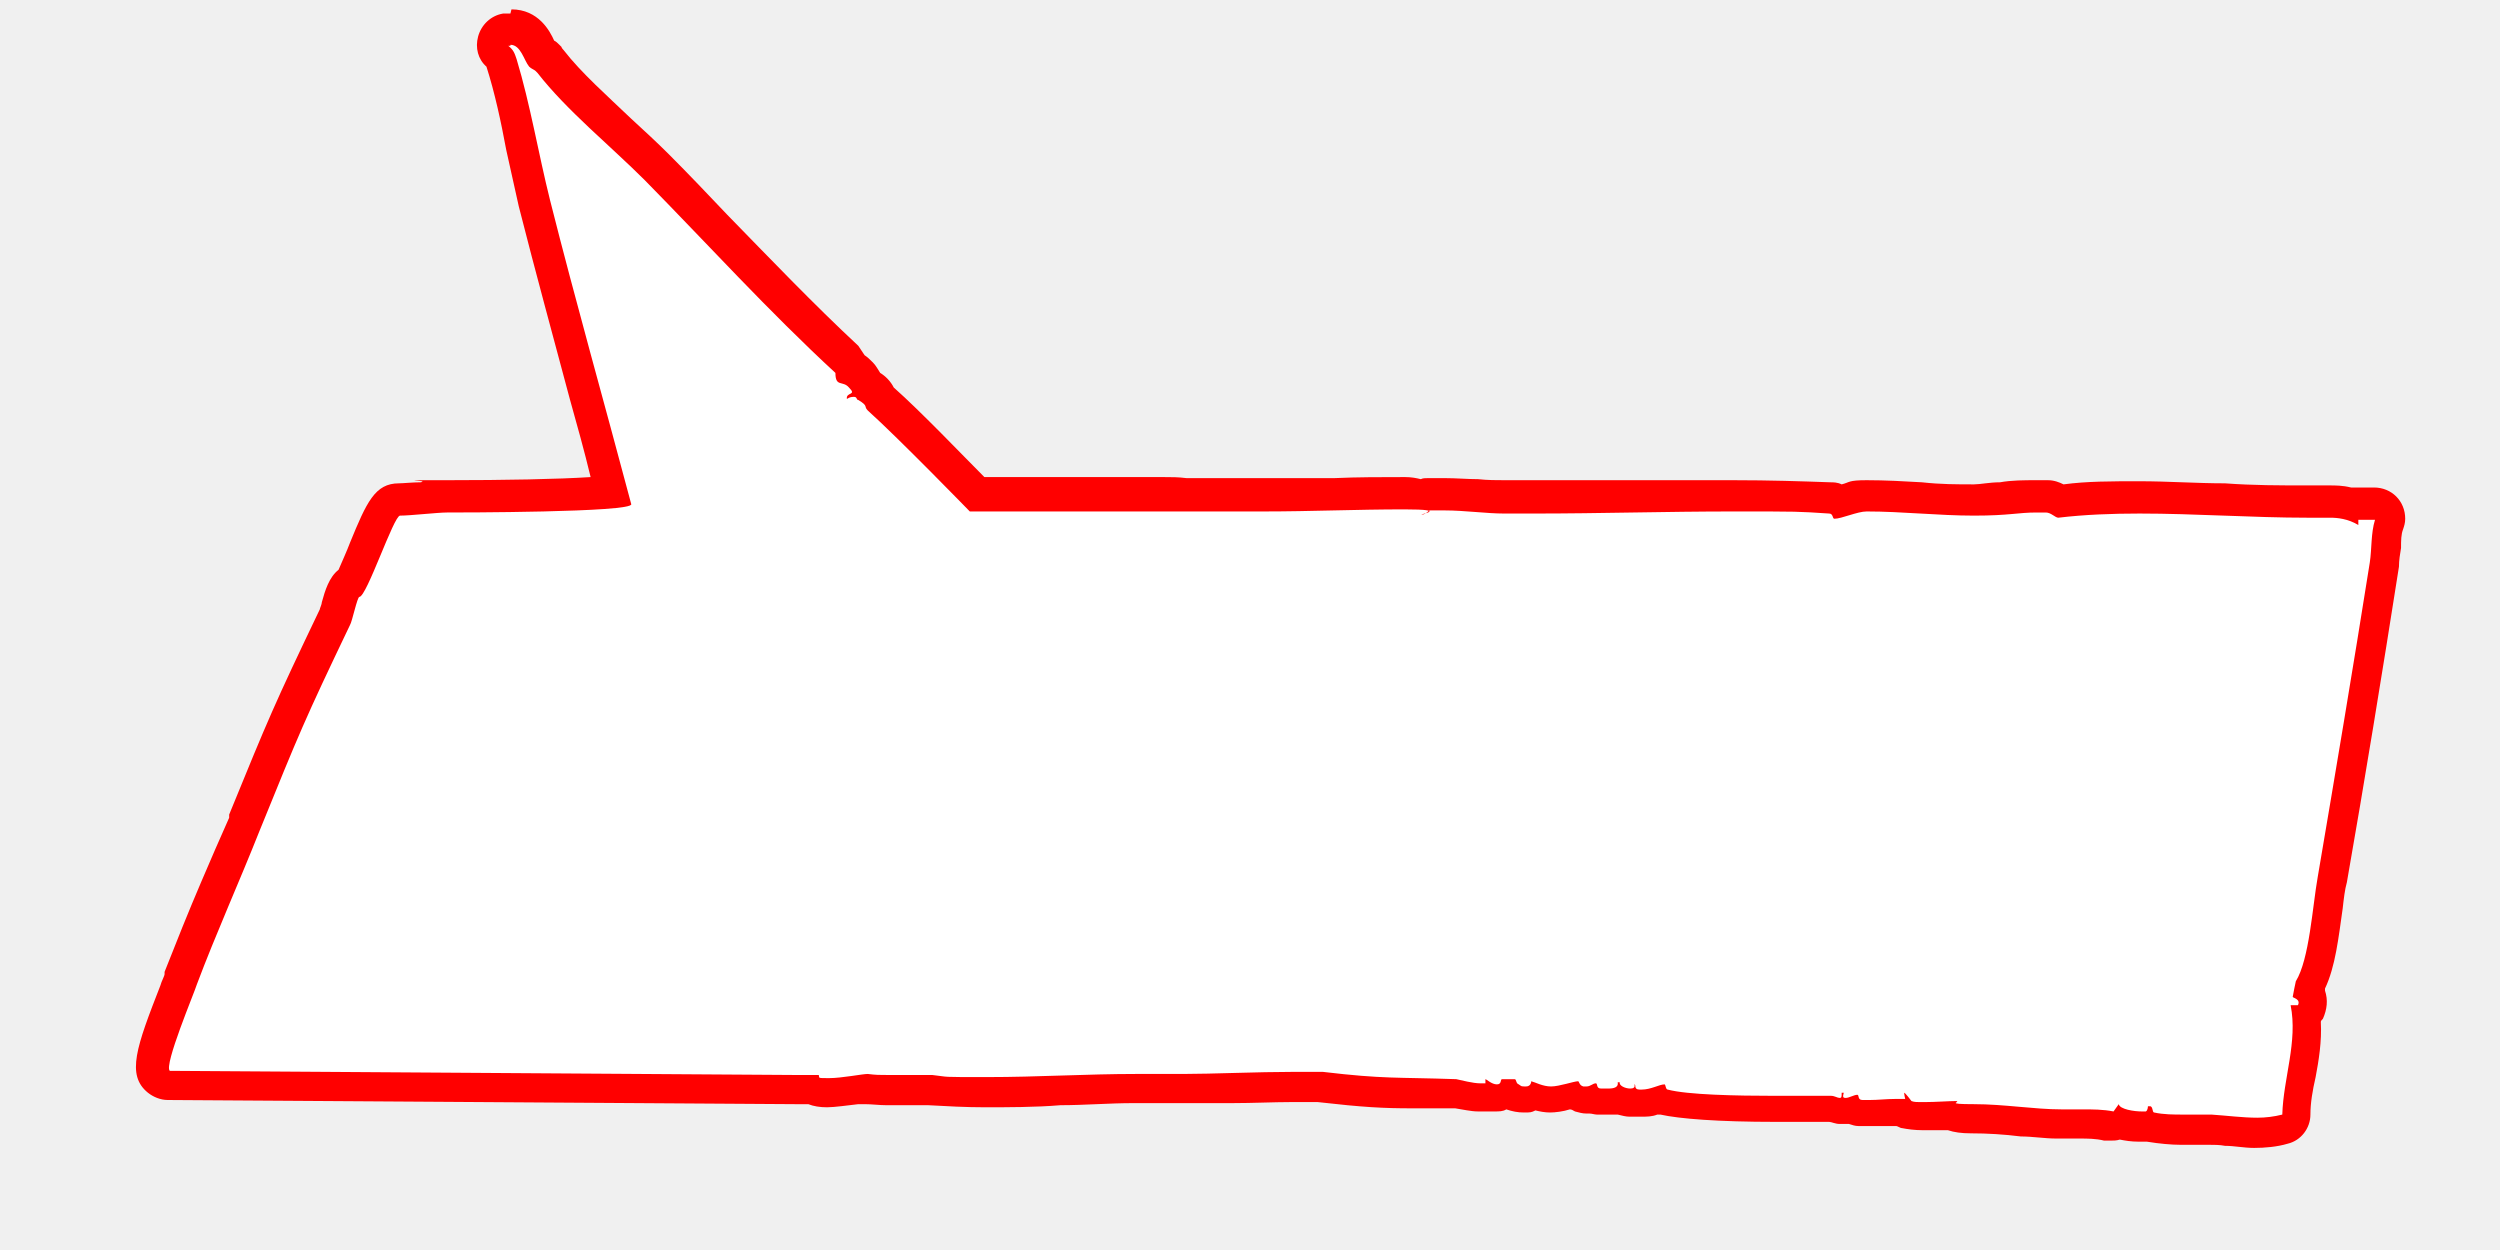
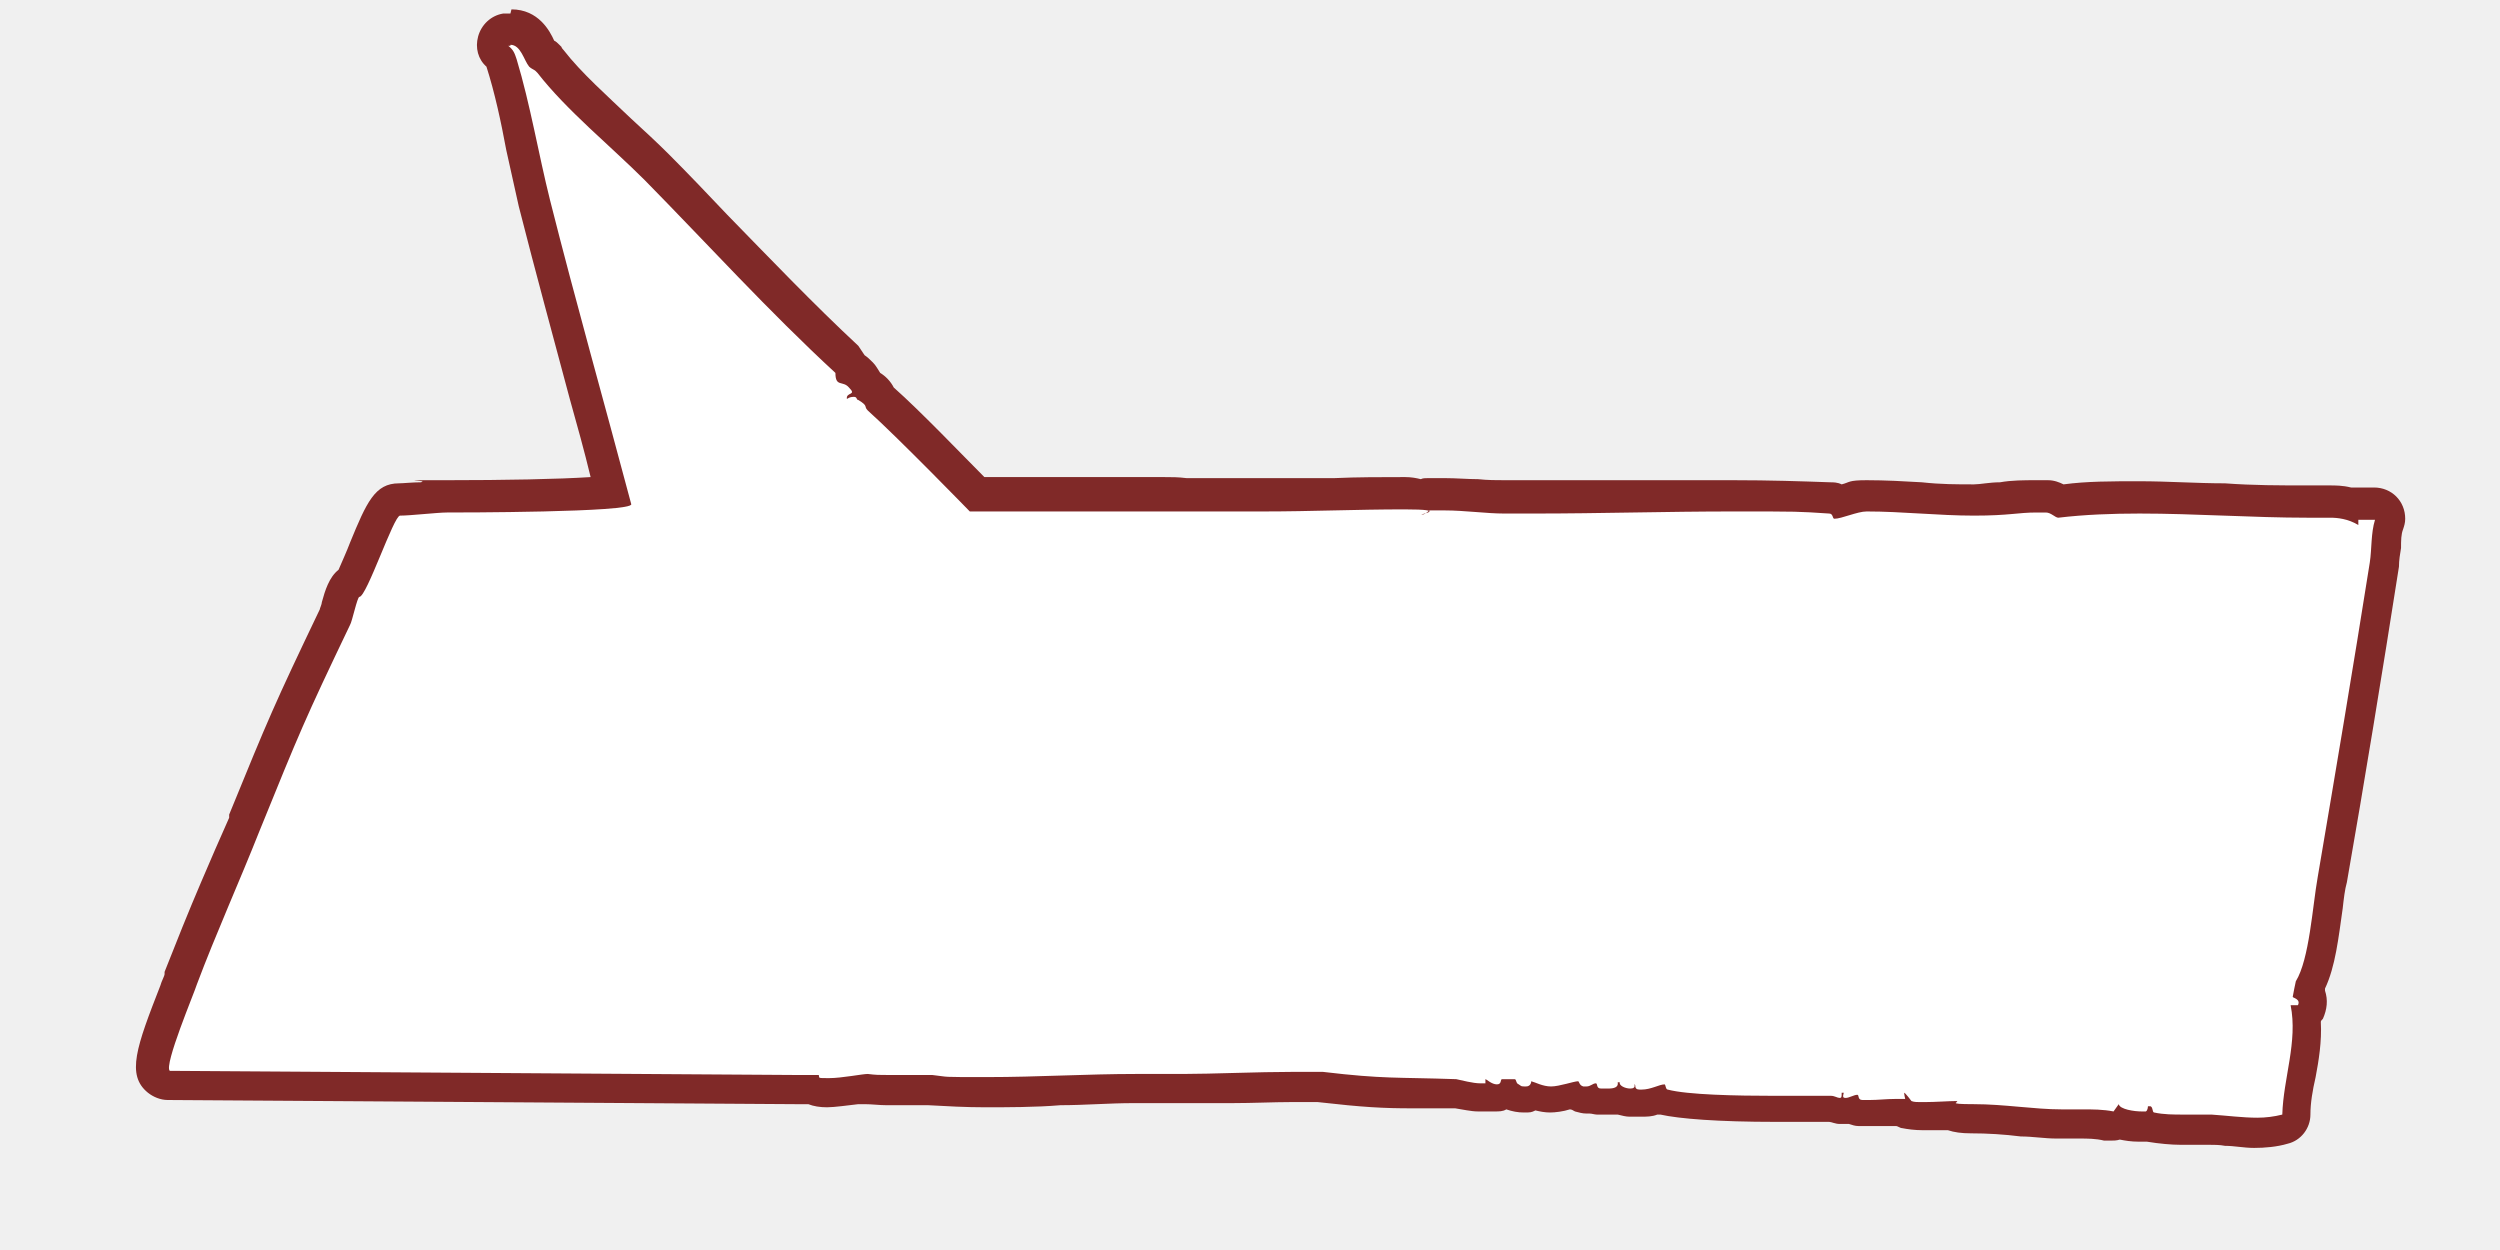
<svg xmlns="http://www.w3.org/2000/svg" id="Layer_1" version="1.1" viewBox="0 0 240 120">
  <g>
    <path d="M216.7,108.6c-.9,0-1.8,0-2.7-.2-.6,0-1.2-.1-1.8-.1-.3,0-.8,0-1.2,0-.5,0-1,0-1.5,0-1.3,0-2.2,0-3-.3,0,0,0,0-.1,0,0,0,0,0,0,0-.1,0-.4,0-.8,0s-1.2,0-1.9-.3c-.2.1-.5.2-.8.2s-.2,0-.3,0c-.9-.2-1.9-.2-2.7-.2s-1.7,0-2,0c-1.1,0-2.3-.1-3.4-.2-1.6-.1-3.3-.3-5-.3s-1.5,0-2-.3c-.3,0-.6,0-.9,0-.6,0-1.2,0-1.8,0s-1.2,0-1.6-.2c-.2,0-.3,0-.5-.2,0,0-.1,0-.2,0-.2,0-.4,0-.6,0s-.7,0-1.1,0c-.4,0-.9,0-1.3,0s-.6,0-.8,0c-.3,0-.6-.1-.9-.3-.2,0-.4,0-.5,0s-.3,0-.4,0c0,0-.1,0-.2,0-.3,0-.6,0-.8-.1,0,0,0,0,0,0,0,0,0,0,0,0-1.1,0-3.1,0-5.2,0-3.7,0-8.5-.1-10.7-.6-.2,0-.4-.1-.6-.3-.4.1-1,.3-1.6.3s-.2,0-.3,0c-.2,0-.3,0-.5,0-.1,0-.3,0-.4,0-.3,0-.7,0-1.1-.2-.3,0-.6.1-1,.1s-.7,0-.9,0c-.2,0-.5,0-.7-.2-.2,0-.3,0-.5,0s-.5,0-.7-.1c-.2,0-.4-.2-.6-.3-.7.2-1.4.4-2,.4s-1-.1-1.4-.3c-.3.1-.6.2-1,.2s-.8,0-1.2-.3c-.2,0-.3-.1-.5-.2-.3.2-.7.3-1.1.3s-.5,0-.8-.1c-.2,0-.5.1-.8.1-.6,0-1.3-.2-1.9-.3-.2,0-.4,0-.5-.1-1.5,0-2.8,0-3.8,0-2.8,0-4.7,0-9-.6-.6,0-1.5,0-2.7,0s-3.7,0-5.7.1c-1.8,0-3.5,0-4.9,0s-.8,0-1.1,0c-1.2,0-2.3,0-3.5,0-2.4,0-4.8,0-7.1.2-2.3,0-4.8.2-7.2.2s-3.7,0-5.4-.2c-.6,0-1.1,0-1.5,0s-.9,0-1.3,0c-.4,0-.8,0-1.3,0s-1.3,0-2.1-.1c-.2,0-.5,0-.8.1-.9.1-1.9.3-2.8.3s-1.1,0-1.5-.3h-1.6l-60.2-.4c-.3,0-.7-.1-1-.3-1.1-.9-.9-2.2,1.7-8.6.2-.6.4-1.1.5-1.2,0,0,0,0,0-.1,1-2.8,2.3-5.7,3.5-8.5.9-2,1.8-4.2,2.5-6.2v-.3c3.9-9.3,4.4-10.5,8.7-19.6,0,0,0,0,0,0,0-.2.2-.6.3-.9.3-1.2.6-2.1,1.3-2.5.4-.7.9-2.1,1.3-3,1.5-3.7,2-4.8,3.3-4.8s1.4,0,2.2-.2c.9,0,1.8-.1,2.3-.1,7.2,0,13.3-.2,15.9-.4-.8-3.1-1.7-6.2-2.5-9.3-1.6-6-3.3-12.2-4.9-18.4-.4-1.7-.8-3.6-1.2-5.3-.6-2.7-1.2-5.6-2-8.1q-.1-.4-.3-.6c-.5-.4-.7-1-.5-1.5.1-.6.6-1,1.2-1.1.2,0,.3,0,.4,0,1.7,0,2.4,1.5,2.8,2.2,0,.1.1.2.2.3,0,0,0,0,0,0,.1,0,.4.2.5.4l.2.2s0,0,.1.1c1.8,2.3,4.3,4.6,6.7,6.8,1.2,1.1,2.4,2.2,3.5,3.3,1.9,1.9,3.7,3.8,5.6,5.8,4.1,4.2,8.3,8.6,12.7,12.7.2.2.4.5.5.8.3.1.6.3.9.7.2.2.5.5.6.9,0,0,0,0,0,0,.6.4,1,.7,1.2,1.3,2.6,2.3,7.7,7.6,9.3,9.2,2.5,0,11.5,0,17.8,0h0c.8,0,1.2,0,2,.1.7,0,1.5,0,2.4,0s1.8,0,2.7,0c.9,0,1.8,0,2.7,0,2.2,0,4.4,0,6.6,0,2.2,0,4.5-.1,6.8-.1s1.2.2,1.6.4c.2-.1.5-.2.8-.3.5,0,.9,0,1.5,0,1,0,2.1,0,3.1.1,1,0,1.9.1,2.7.1,1,0,1.9,0,2.9,0,3.1,0,6.3,0,9.5,0,3.2,0,6.4,0,9.6,0s6.5,0,9.3.2h0c.2,0,.6,0,1,.3.1,0,.2,0,.3-.1.7-.2,1.5-.4,2.2-.4,1.7,0,3.5.1,5.2.2,1.7,0,3.4.2,5.1.2s1.6,0,2.7-.2c1.2,0,2.4-.2,3.3-.2s.7,0,1,0c.6,0,1,.3,1.3.5,2.2-.2,4.7-.3,7.6-.3s5.5,0,8.2.2c2.6,0,5.3.2,7.9.2s.8,0,1.1,0c.4,0,.8,0,1.1,0,.6,0,1.3,0,2.1.3.2,0,.4-.1.6-.1h1.6c.5,0,.9.2,1.2.6.3.4.4.9.2,1.3-.2.6-.2,1.4-.3,2.2,0,.5,0,1.1-.2,1.7-1.5,9.6-3.1,19-5,30.2-.1.7-.2,1.6-.4,2.6-.4,2.8-.8,5.9-1.8,7.7,0,0,0,.2,0,.3.1.2.2.3.3.6.2.5.1,1-.1,1.5,0,.2-.2.3-.4.5.1,1.9-.2,3.8-.5,5.6-.2,1.3-.4,2.6-.5,3.8,0,.7-.5,1.2-1.1,1.4-.8.2-1.8.3-2.8.3Z" fill="#fff" />
-     <path d="M49,4.3c1,0,1.3,1.5,1.8,2.1.2.2.5.3.6.4l.2.2c2.8,3.6,7,7,10.3,10.3,6,6.1,11.9,12.6,18.3,18.5,0,1.4.7.7,1.3,1.4.8.8-.3.4-.2,1.1.3-.2.5-.2.7-.2.3,0,.2.3.4.3,1,.6.5.6.9,1,3,2.7,9.8,9.7,9.8,9.7,0,0,11.1,0,18.5,0,.8,0,1.2,0,1.9,0,.8,0,1.6,0,2.5,0,1.8,0,3.7,0,5.4,0,4.4,0,8.9-.2,13.4-.2s1.3.5,1.7.5.6-.4.8-.4c.4,0,.9,0,1.4,0,1.9,0,4,.3,5.7.3,1,0,1.9,0,2.9,0,6.3,0,12.7-.2,19.1-.2s6.1,0,9.2.2c.4,0,.3.5.5.5.7,0,2.2-.7,3.1-.7,3.4,0,6.9.4,10.3.4s4.2-.3,6-.3.7,0,.9,0c.5,0,.9.5,1.2.5,2.5-.3,5.2-.4,7.8-.4,5.3,0,10.9.4,16.1.4s1.5,0,2.2,0,1.7.1,2.7.7v-.5h0,1.6c-.4,1.3-.3,2.8-.5,4.1-1.6,10.1-3.3,20.2-5,30.2-.5,2.8-.8,7.9-2.1,10,0,0-.3,1.4-.3,1.5s.8.2.5.8h-.7c.7,3.5-.7,7-.8,10.5-.8.2-1.6.3-2.4.3-1.4,0-2.9-.2-4.4-.3-.8,0-1.8,0-2.7,0s-1.9,0-2.8-.2c-.2,0-.1-.6-.4-.6,0,0-.1,0-.2,0,0,0,0,.4-.2.5,0,0-.2,0-.4,0-.7,0-2.1-.2-2.2-.7l-.5.7c-1-.2-2-.2-3-.2-.7,0-1.4,0-2,0-2.6,0-5.5-.5-8.4-.5s-1.2-.2-1.7-.3c-.7,0-2,.1-3,.1s-1,0-1.3-.1c0,0-.6-.8-.7-.8,0,0,0,.2.1.6-.3,0-.6,0-1,0-.8,0-1.6.1-2.4.1s-.4,0-.7,0c-.5,0-.3-.5-.5-.5-.3,0-.8.3-1.1.3s-.3-.1-.2-.5h-.2c0,.4,0,.5-.2.5s-.5-.2-.8-.2c0,0,0,0-.1,0-1.1,0-3.1,0-5.2,0-3.9,0-8.5-.1-10.4-.6-.2,0-.2-.5-.3-.5-.5,0-1.3.5-2.2.5s-.1,0-.2,0c-.6,0-.3-.5-.5-.5,0,0,0,0,0,0,.1.3-.1.4-.4.4-.5,0-1.1-.3-1-.6h-.2c.1.5-.4.6-.9.6s-.6,0-.7,0c-.5,0-.3-.5-.5-.5-.3,0-.5.3-.9.3s-.2,0-.3,0c-.4-.1-.4-.5-.5-.5-.4,0-1.8.5-2.6.5s-1.5-.4-1.9-.5c0,0,0,.5-.5.5s-.4,0-.7-.2c-.3-.1-.2-.5-.4-.5h-1.2c-.2,0,0,.5-.5.5s-1-.5-1.1-.5v.4c-.1,0-.3,0-.5,0-.7,0-1.8-.3-2.3-.4-5.8-.2-6.9,0-12.8-.7-.7,0-1.7,0-2.9,0-3.3,0-7.8.2-10.5.2s-.7,0-1,0c-1.2,0-2.3,0-3.5,0-4.8,0-9.5.3-14.3.3s-3.5,0-5.3-.2c-.6,0-1.1,0-1.6,0-1,0-1.7,0-2.6,0s-1.2,0-2-.1c-.5,0-2.5.4-3.7.4s-.9,0-1-.3h-2.1l-60.2-.4c-.6-.5,2.4-7.6,2.6-8.3,1.8-4.8,4.1-9.9,6-14.7,3.9-9.6,4.3-10.6,8.7-19.8.2-.3.7-2.7.9-2.7,0,0,0,0,0,0,.7,0,3.3-7.8,3.9-7.8,1,0,3.6-.3,4.5-.3s17.9,0,17.7-.8c-2.6-9.8-5.3-19.3-7.8-29.2-1.1-4.4-1.9-9.2-3.2-13.5-.2-.6-.3-.9-.8-1.3,0,0,.1,0,.2,0M228,49.7h0M49,1.3c-.2,0-.5,0-.7,0-1.2.2-2.1,1.1-2.4,2.2-.3,1.1,0,2.2.8,2.9,0,0,0,0,0,0,.8,2.5,1.4,5.3,1.9,8,.4,1.8.8,3.6,1.2,5.4,1.6,6.3,3.3,12.5,4.9,18.5.7,2.5,1.4,5,2,7.5-3.1.2-8.2.3-13.9.3s-1.4,0-2.4.2c-.8,0-1.7.1-2.1.1-2.3,0-3.1,1.8-4.7,5.7-.3.8-.8,1.9-1.1,2.6-.9.7-1.3,2-1.6,3.1,0,.2-.2.6-.2.7-4.4,9.2-4.9,10.4-8.7,19.7v.3c-.9,2-1.8,4.1-2.7,6.2-1.2,2.8-2.4,5.8-3.5,8.6,0,0,0,.1,0,.2,0,.2-.3.7-.4,1.1-2.3,5.9-3.3,8.6-1.2,10.3.5.4,1.2.7,1.9.7l60.2.4h1.3c.5.2,1.1.3,1.8.3s2.1-.2,3-.3c.3,0,.5,0,.6,0,.7,0,1.4.1,2.1.1s.9,0,1.4,0c.4,0,.8,0,1.2,0s.9,0,1.4,0c1.8.1,3.6.2,5.5.2s4.9,0,7.2-.2c2.3,0,4.7-.2,7-.2s2.3,0,3.4,0c.4,0,.7,0,1.2,0,1.4,0,3.1,0,4.9,0,1.9,0,4-.1,5.6-.1,1.1,0,2,0,2.6,0,4.4.5,6.3.6,9.1.6,1,0,2.2,0,3.7,0,.1,0,.2,0,.4,0,.7.1,1.5.3,2.2.3s.6,0,.8,0c.2,0,.5,0,.8,0,.4,0,.8,0,1.1-.2.6.2,1.1.3,1.7.3s.7,0,1.1-.2c.4.1.9.2,1.4.2s1.3-.1,1.9-.3c.2,0,.3.1.5.2.4.1.7.2,1.1.2s.2,0,.3,0c.2,0,.5.1.7.1.3,0,.7,0,1.1,0s.6,0,.9,0c.4.1.8.2,1.1.2s.2,0,.3,0c.2,0,.3,0,.5,0,.1,0,.3,0,.4,0,.5,0,1,0,1.5-.2.1,0,.2,0,.3,0h0c1.8.4,5.5.7,11.1.7s4.3,0,5.1,0c.2,0,.6.2,1,.2s0,0,.1,0c.2,0,.3,0,.5,0s.2,0,.3,0c.3.1.6.2.9.2.3,0,.6,0,1,0,.5,0,1,0,1.4,0,.3,0,.7,0,.9,0s.3,0,.3,0c0,0,0,0,0,0,.2,0,.4.2.6.2.5.1,1.2.2,2,.2s1.3,0,1.9,0c.2,0,.4,0,.5,0,.6.2,1.3.3,2.2.3,1.6,0,3.2.1,4.8.3,1.1,0,2.3.2,3.4.2,0,0,0,0,.1,0,.4,0,.7,0,1.1,0,.3,0,.7,0,1,0,.8,0,1.6,0,2.4.2.2,0,.4,0,.6,0,.3,0,.6,0,.9-.1.5.1,1.1.2,1.8.2s.6,0,.8,0c1.2.2,2.4.3,3.2.3s1,0,1.5,0c.4,0,.8,0,1.2,0,.5,0,1.1,0,1.6.1.9,0,1.8.2,2.8.2s2.2-.1,3.2-.4c1.3-.3,2.2-1.5,2.2-2.8,0-1.1.2-2.3.5-3.6.3-1.6.6-3.4.5-5.3,0-.1.1-.2.2-.3.4-.9.5-1.8.2-2.7,0,0,0-.1,0-.2,1-2.1,1.3-4.9,1.7-7.7.1-.9.2-1.8.4-2.5,1.7-9.7,3.4-20.1,5-30.3,0-.6.1-1.2.2-1.8,0-.7,0-1.3.2-1.8.1-.3.2-.6.2-1,0-1.7-1.3-3-3-3h-1.6c-.2,0-.4,0-.6,0-.8-.2-1.5-.2-2.1-.2s-.8,0-1.2,0c-.3,0-.7,0-1,0-2.5,0-5.1,0-7.8-.2-2.7,0-5.5-.2-8.2-.2s-5.1,0-7.3.3c-.4-.2-.9-.4-1.5-.4-.3,0-.7,0-1.2,0-1,0-2.3,0-3.4.2-1,0-1.9.2-2.5.2-1.6,0-3.2,0-5-.2-1.7-.1-3.5-.2-5.3-.2s-1.6.2-2.4.4c-.4-.2-.8-.2-1.1-.2-2.8-.1-5.8-.2-9.3-.2s-6.5,0-9.6,0c-3.1,0-6.3,0-9.4,0s-1.9,0-2.9,0c-.8,0-1.7,0-2.6-.1-1,0-2.1-.1-3.2-.1s-1.1,0-1.6,0c-.3,0-.5,0-.7.1-.4-.1-.9-.2-1.5-.2-2.3,0-4.6,0-6.8.1-2.2,0-4.4,0-6.6,0s-1.8,0-2.7,0c-.9,0-1.8,0-2.7,0s-1.6,0-2.2,0c-.8-.1-1.4-.1-2.2-.1-5.9,0-14.1,0-17.2,0-1.9-1.9-6.1-6.3-8.7-8.6-.3-.6-.8-1.1-1.3-1.4-.2-.3-.4-.7-.7-1-.3-.3-.5-.5-.8-.7-.2-.3-.4-.6-.6-.9-4.3-4-8.5-8.4-12.6-12.6-1.8-1.9-3.7-3.9-5.6-5.8-1.1-1.1-2.4-2.3-3.6-3.4-2.3-2.2-4.8-4.4-6.5-6.6,0,0-.2-.2-.2-.3l-.2-.2c-.2-.2-.3-.3-.5-.4-.4-.9-1.5-3-4.1-3h0Z" fill="red" />
+     <path d="M49,4.3c1,0,1.3,1.5,1.8,2.1.2.2.5.3.6.4l.2.2c2.8,3.6,7,7,10.3,10.3,6,6.1,11.9,12.6,18.3,18.5,0,1.4.7.7,1.3,1.4.8.8-.3.4-.2,1.1.3-.2.5-.2.7-.2.3,0,.2.3.4.3,1,.6.5.6.9,1,3,2.7,9.8,9.7,9.8,9.7,0,0,11.1,0,18.5,0,.8,0,1.2,0,1.9,0,.8,0,1.6,0,2.5,0,1.8,0,3.7,0,5.4,0,4.4,0,8.9-.2,13.4-.2s1.3.5,1.7.5.6-.4.8-.4c.4,0,.9,0,1.4,0,1.9,0,4,.3,5.7.3,1,0,1.9,0,2.9,0,6.3,0,12.7-.2,19.1-.2s6.1,0,9.2.2c.4,0,.3.5.5.5.7,0,2.2-.7,3.1-.7,3.4,0,6.9.4,10.3.4s4.2-.3,6-.3.7,0,.9,0c.5,0,.9.5,1.2.5,2.5-.3,5.2-.4,7.8-.4,5.3,0,10.9.4,16.1.4s1.5,0,2.2,0,1.7.1,2.7.7v-.5h0,1.6c-.4,1.3-.3,2.8-.5,4.1-1.6,10.1-3.3,20.2-5,30.2-.5,2.8-.8,7.9-2.1,10,0,0-.3,1.4-.3,1.5s.8.2.5.8h-.7c.7,3.5-.7,7-.8,10.5-.8.2-1.6.3-2.4.3-1.4,0-2.9-.2-4.4-.3-.8,0-1.8,0-2.7,0s-1.9,0-2.8-.2c-.2,0-.1-.6-.4-.6,0,0-.1,0-.2,0,0,0,0,.4-.2.5,0,0-.2,0-.4,0-.7,0-2.1-.2-2.2-.7l-.5.7c-1-.2-2-.2-3-.2-.7,0-1.4,0-2,0-2.6,0-5.5-.5-8.4-.5s-1.2-.2-1.7-.3c-.7,0-2,.1-3,.1s-1,0-1.3-.1c0,0-.6-.8-.7-.8,0,0,0,.2.1.6-.3,0-.6,0-1,0-.8,0-1.6.1-2.4.1s-.4,0-.7,0c-.5,0-.3-.5-.5-.5-.3,0-.8.3-1.1.3s-.3-.1-.2-.5h-.2c0,.4,0,.5-.2.5s-.5-.2-.8-.2c0,0,0,0-.1,0-1.1,0-3.1,0-5.2,0-3.9,0-8.5-.1-10.4-.6-.2,0-.2-.5-.3-.5-.5,0-1.3.5-2.2.5s-.1,0-.2,0c-.6,0-.3-.5-.5-.5,0,0,0,0,0,0,.1.3-.1.4-.4.4-.5,0-1.1-.3-1-.6h-.2c.1.5-.4.6-.9.6s-.6,0-.7,0c-.5,0-.3-.5-.5-.5-.3,0-.5.3-.9.3s-.2,0-.3,0c-.4-.1-.4-.5-.5-.5-.4,0-1.8.5-2.6.5s-1.5-.4-1.9-.5c0,0,0,.5-.5.5s-.4,0-.7-.2c-.3-.1-.2-.5-.4-.5h-1.2c-.2,0,0,.5-.5.5s-1-.5-1.1-.5v.4c-.1,0-.3,0-.5,0-.7,0-1.8-.3-2.3-.4-5.8-.2-6.9,0-12.8-.7-.7,0-1.7,0-2.9,0-3.3,0-7.8.2-10.5.2s-.7,0-1,0c-1.2,0-2.3,0-3.5,0-4.8,0-9.5.3-14.3.3s-3.5,0-5.3-.2c-.6,0-1.1,0-1.6,0-1,0-1.7,0-2.6,0s-1.2,0-2-.1c-.5,0-2.5.4-3.7.4s-.9,0-1-.3h-2.1l-60.2-.4c-.6-.5,2.4-7.6,2.6-8.3,1.8-4.8,4.1-9.9,6-14.7,3.9-9.6,4.3-10.6,8.7-19.8.2-.3.7-2.7.9-2.7,0,0,0,0,0,0,.7,0,3.3-7.8,3.9-7.8,1,0,3.6-.3,4.5-.3s17.9,0,17.7-.8c-2.6-9.8-5.3-19.3-7.8-29.2-1.1-4.4-1.9-9.2-3.2-13.5-.2-.6-.3-.9-.8-1.3,0,0,.1,0,.2,0M228,49.7h0M49,1.3c-.2,0-.5,0-.7,0-1.2.2-2.1,1.1-2.4,2.2-.3,1.1,0,2.2.8,2.9,0,0,0,0,0,0,.8,2.5,1.4,5.3,1.9,8,.4,1.8.8,3.6,1.2,5.4,1.6,6.3,3.3,12.5,4.9,18.5.7,2.5,1.4,5,2,7.5-3.1.2-8.2.3-13.9.3s-1.4,0-2.4.2c-.8,0-1.7.1-2.1.1-2.3,0-3.1,1.8-4.7,5.7-.3.8-.8,1.9-1.1,2.6-.9.7-1.3,2-1.6,3.1,0,.2-.2.6-.2.7-4.4,9.2-4.9,10.4-8.7,19.7v.3c-.9,2-1.8,4.1-2.7,6.2-1.2,2.8-2.4,5.8-3.5,8.6,0,0,0,.1,0,.2,0,.2-.3.7-.4,1.1-2.3,5.9-3.3,8.6-1.2,10.3.5.4,1.2.7,1.9.7l60.2.4h1.3c.5.2,1.1.3,1.8.3s2.1-.2,3-.3c.3,0,.5,0,.6,0,.7,0,1.4.1,2.1.1s.9,0,1.4,0c.4,0,.8,0,1.2,0s.9,0,1.4,0c1.8.1,3.6.2,5.5.2s4.9,0,7.2-.2c2.3,0,4.7-.2,7-.2s2.3,0,3.4,0c.4,0,.7,0,1.2,0,1.4,0,3.1,0,4.9,0,1.9,0,4-.1,5.6-.1,1.1,0,2,0,2.6,0,4.4.5,6.3.6,9.1.6,1,0,2.2,0,3.7,0,.1,0,.2,0,.4,0,.7.1,1.5.3,2.2.3s.6,0,.8,0c.2,0,.5,0,.8,0,.4,0,.8,0,1.1-.2.6.2,1.1.3,1.7.3s.7,0,1.1-.2c.4.1.9.2,1.4.2s1.3-.1,1.9-.3c.2,0,.3.1.5.2.4.1.7.2,1.1.2s.2,0,.3,0c.2,0,.5.1.7.1.3,0,.7,0,1.1,0s.6,0,.9,0c.4.1.8.2,1.1.2s.2,0,.3,0c.2,0,.3,0,.5,0,.1,0,.3,0,.4,0,.5,0,1,0,1.5-.2.1,0,.2,0,.3,0h0c1.8.4,5.5.7,11.1.7s4.3,0,5.1,0c.2,0,.6.2,1,.2s0,0,.1,0c.2,0,.3,0,.5,0s.2,0,.3,0c.3.1.6.2.9.2.3,0,.6,0,1,0,.5,0,1,0,1.4,0,.3,0,.7,0,.9,0s.3,0,.3,0c0,0,0,0,0,0,.2,0,.4.2.6.2.5.1,1.2.2,2,.2s1.3,0,1.9,0c.2,0,.4,0,.5,0,.6.2,1.3.3,2.2.3,1.6,0,3.2.1,4.8.3,1.1,0,2.3.2,3.4.2,0,0,0,0,.1,0,.4,0,.7,0,1.1,0,.3,0,.7,0,1,0,.8,0,1.6,0,2.4.2.2,0,.4,0,.6,0,.3,0,.6,0,.9-.1.5.1,1.1.2,1.8.2s.6,0,.8,0c1.2.2,2.4.3,3.2.3s1,0,1.5,0c.4,0,.8,0,1.2,0,.5,0,1.1,0,1.6.1.9,0,1.8.2,2.8.2s2.2-.1,3.2-.4c1.3-.3,2.2-1.5,2.2-2.8,0-1.1.2-2.3.5-3.6.3-1.6.6-3.4.5-5.3,0-.1.1-.2.2-.3.4-.9.5-1.8.2-2.7,0,0,0-.1,0-.2,1-2.1,1.3-4.9,1.7-7.7.1-.9.2-1.8.4-2.5,1.7-9.7,3.4-20.1,5-30.3,0-.6.1-1.2.2-1.8,0-.7,0-1.3.2-1.8.1-.3.2-.6.2-1,0-1.7-1.3-3-3-3h-1.6c-.2,0-.4,0-.6,0-.8-.2-1.5-.2-2.1-.2s-.8,0-1.2,0c-.3,0-.7,0-1,0-2.5,0-5.1,0-7.8-.2-2.7,0-5.5-.2-8.2-.2s-5.1,0-7.3.3c-.4-.2-.9-.4-1.5-.4-.3,0-.7,0-1.2,0-1,0-2.3,0-3.4.2-1,0-1.9.2-2.5.2-1.6,0-3.2,0-5-.2-1.7-.1-3.5-.2-5.3-.2s-1.6.2-2.4.4c-.4-.2-.8-.2-1.1-.2-2.8-.1-5.8-.2-9.3-.2s-6.5,0-9.6,0c-3.1,0-6.3,0-9.4,0s-1.9,0-2.9,0c-.8,0-1.7,0-2.6-.1-1,0-2.1-.1-3.2-.1s-1.1,0-1.6,0c-.3,0-.5,0-.7.1-.4-.1-.9-.2-1.5-.2-2.3,0-4.6,0-6.8.1-2.2,0-4.4,0-6.6,0s-1.8,0-2.7,0c-.9,0-1.8,0-2.7,0s-1.6,0-2.2,0c-.8-.1-1.4-.1-2.2-.1-5.9,0-14.1,0-17.2,0-1.9-1.9-6.1-6.3-8.7-8.6-.3-.6-.8-1.1-1.3-1.4-.2-.3-.4-.7-.7-1-.3-.3-.5-.5-.8-.7-.2-.3-.4-.6-.6-.9-4.3-4-8.5-8.4-12.6-12.6-1.8-1.9-3.7-3.9-5.6-5.8-1.1-1.1-2.4-2.3-3.6-3.4-2.3-2.2-4.8-4.4-6.5-6.6,0,0-.2-.2-.2-.3l-.2-.2c-.2-.2-.3-.3-.5-.4-.4-.9-1.5-3-4.1-3h0Z" fill="#802928" />
  </g>
  <rect id="safe-area" x="42.7" y="55.8" width="172.9" height="41.6" fill="#fff" />
</svg>
